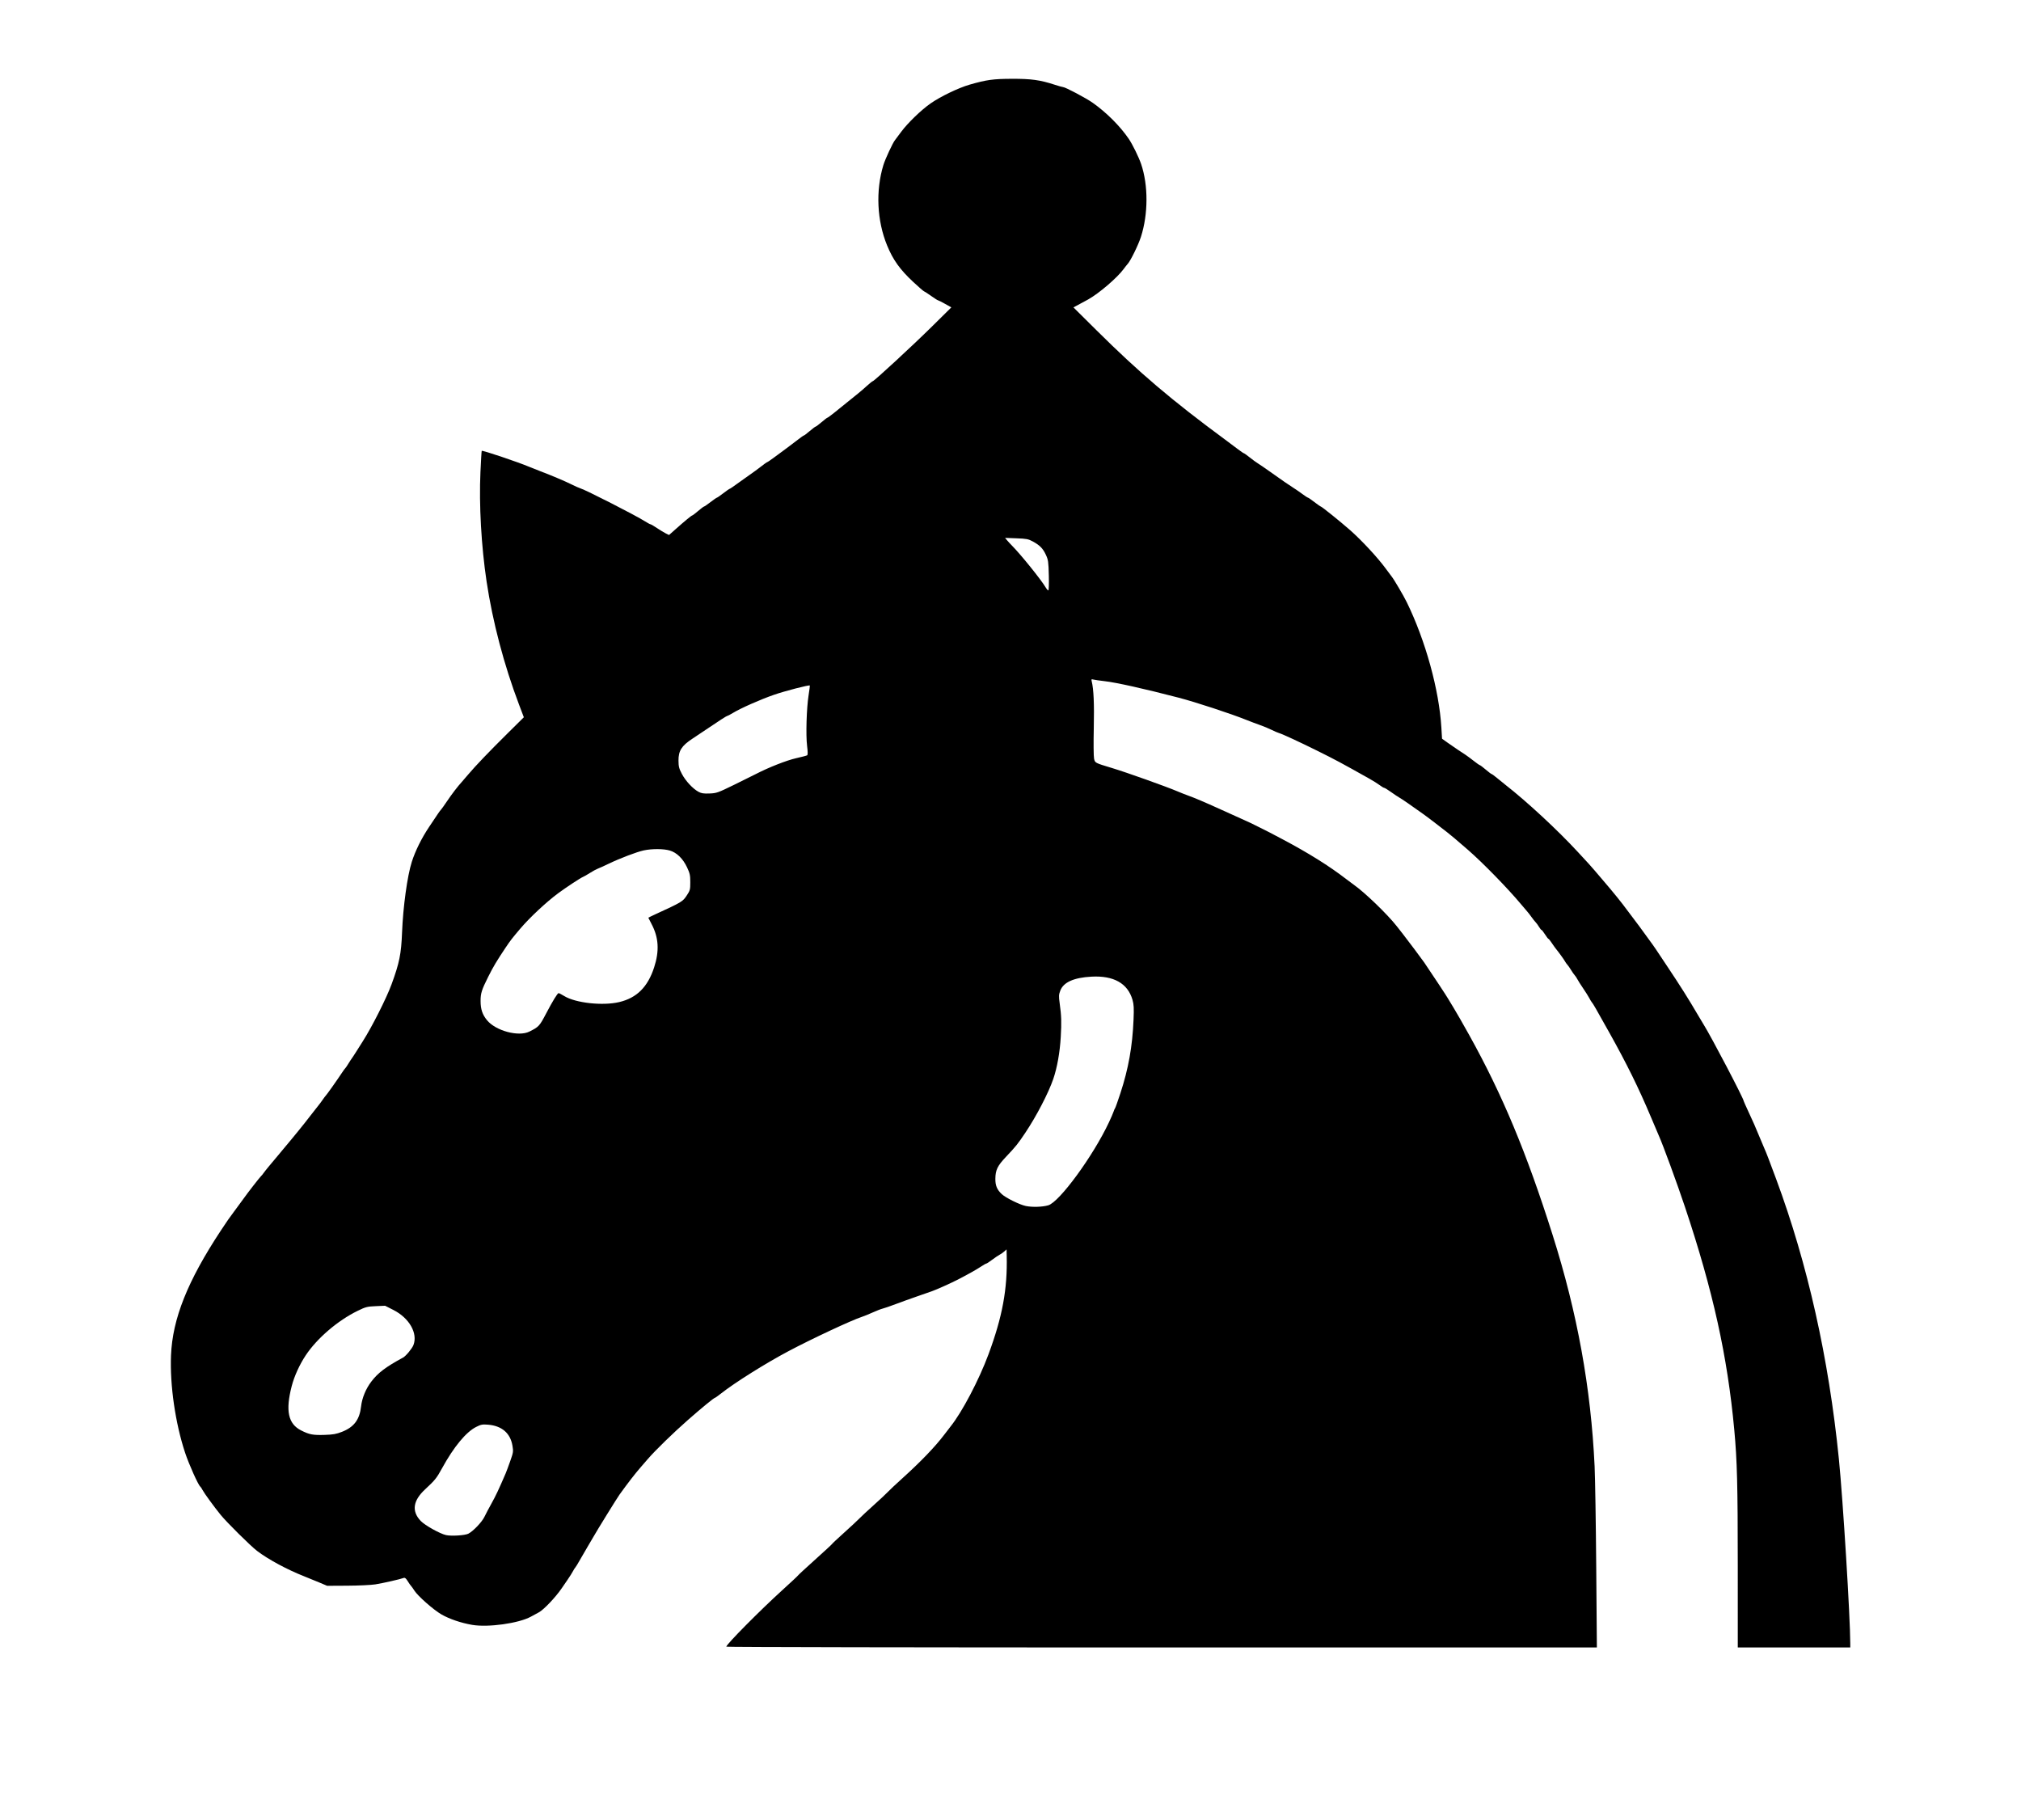
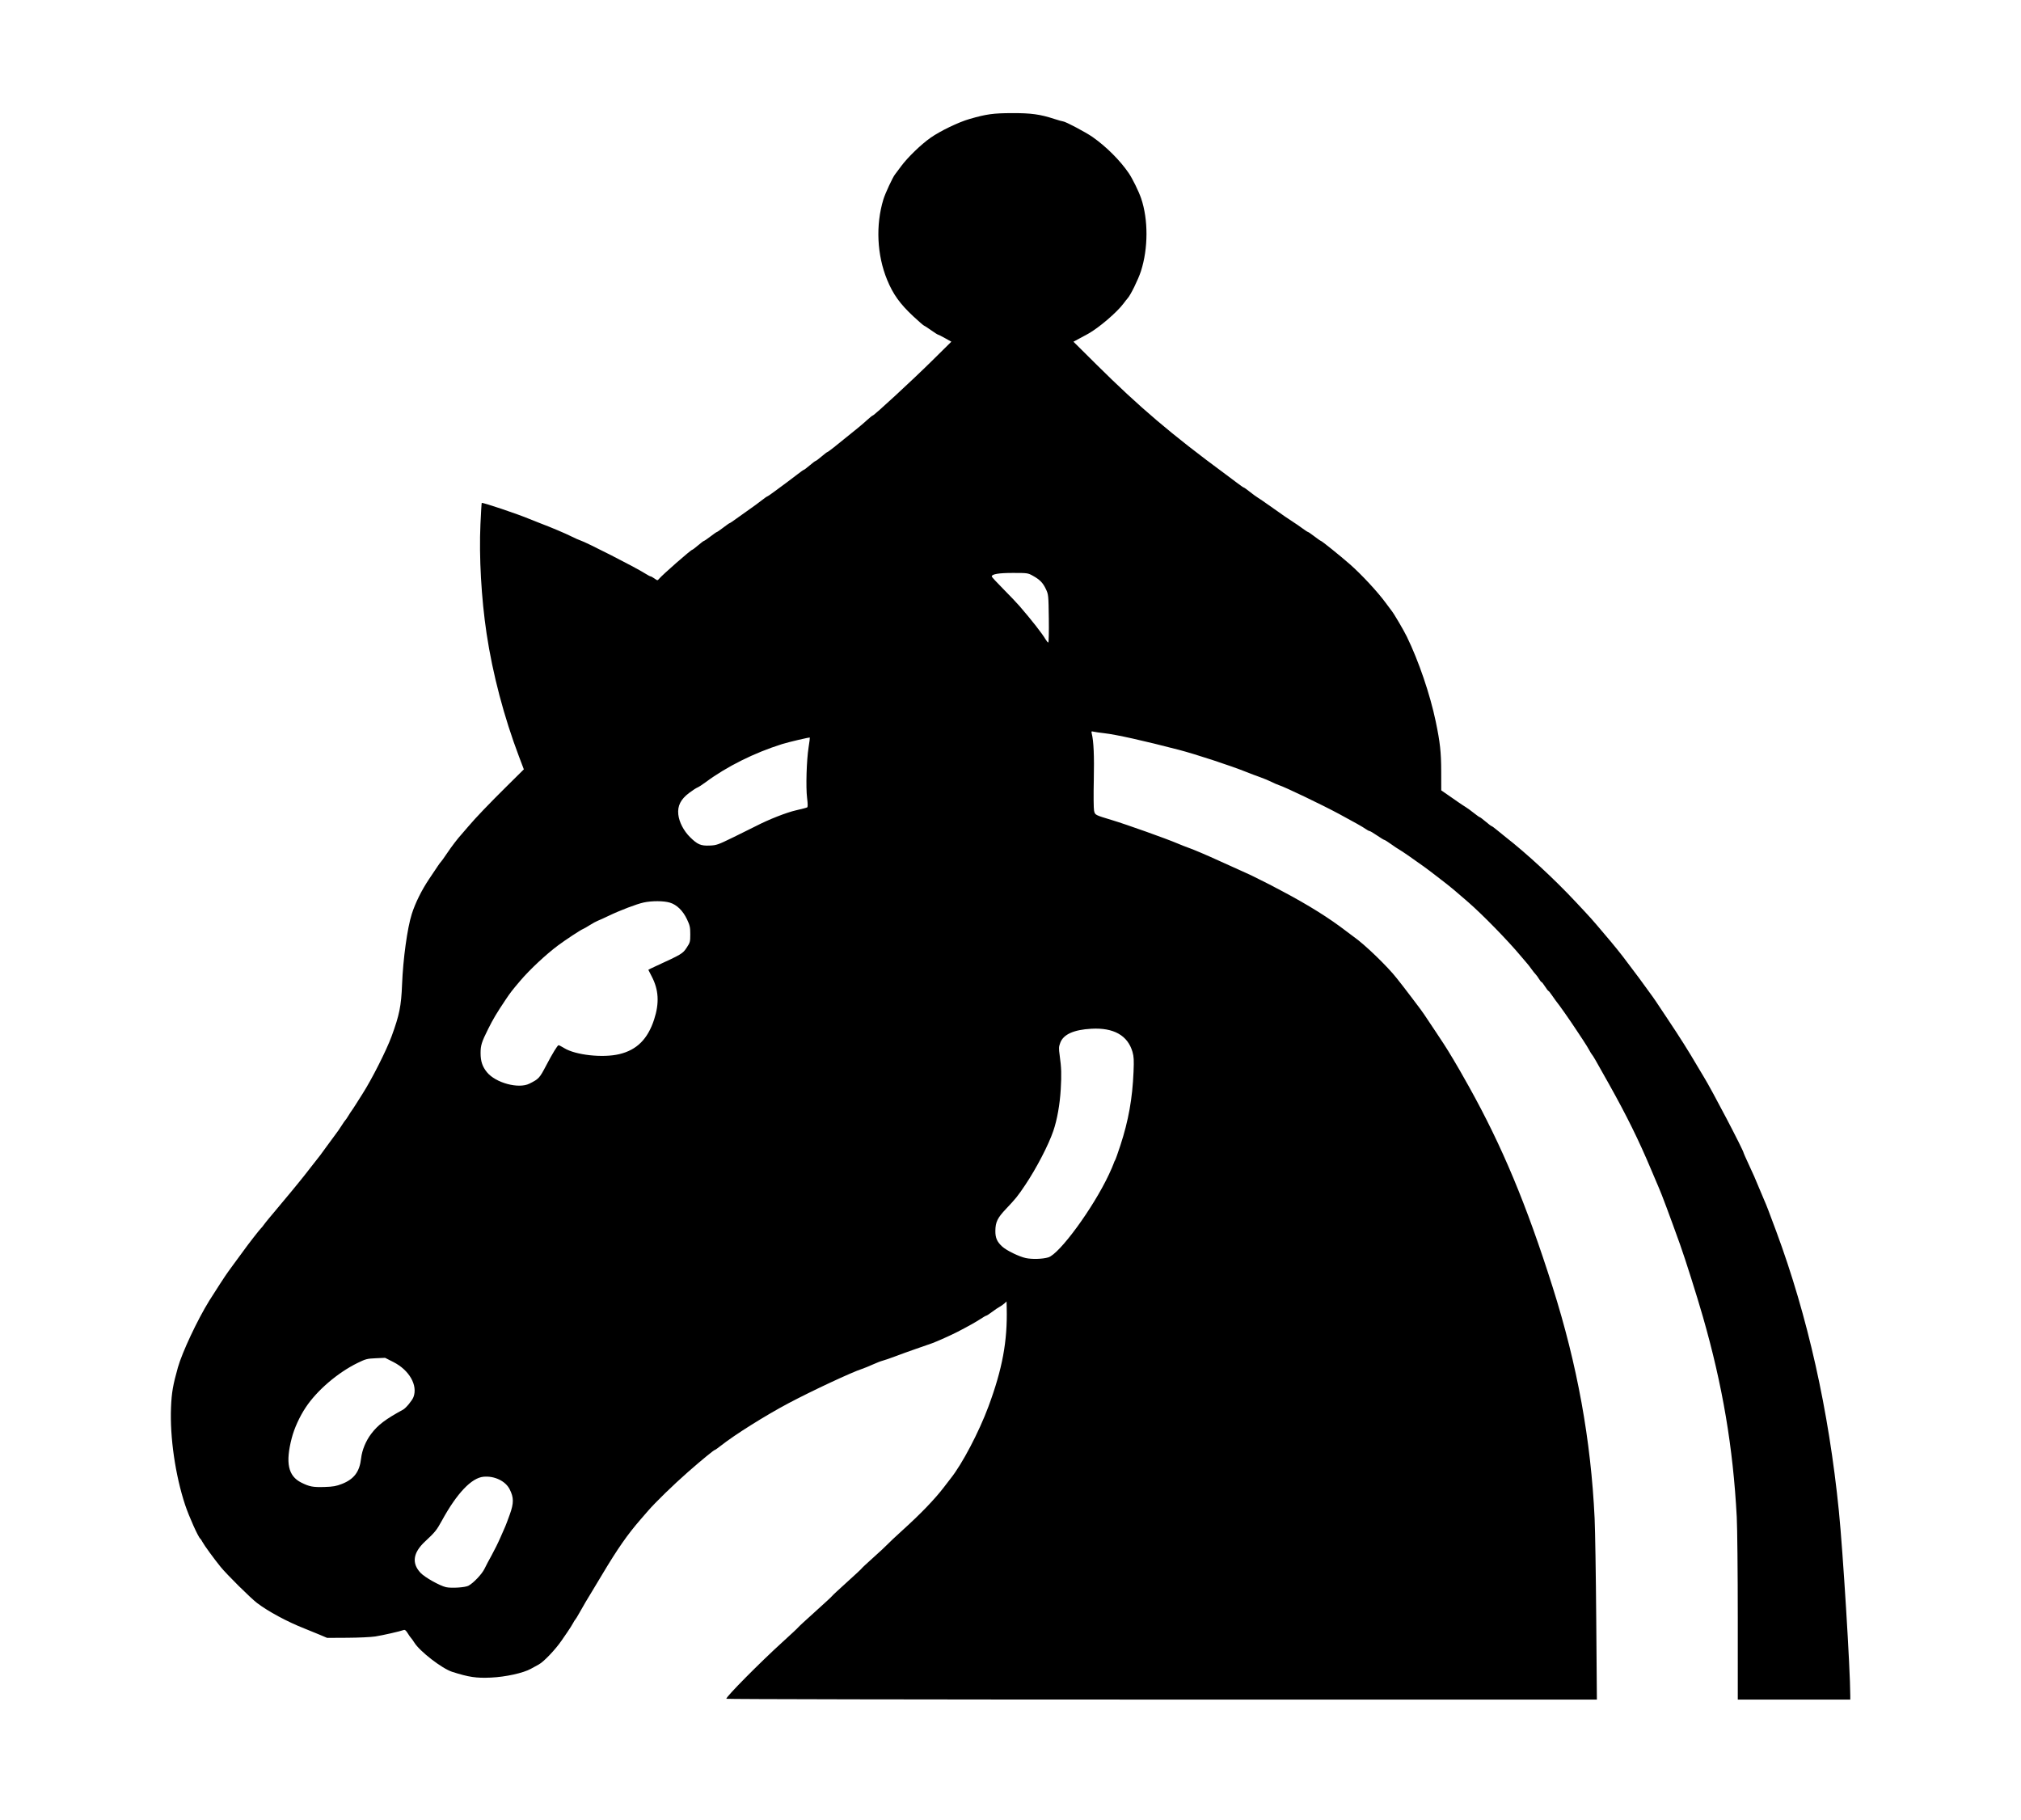
<svg xmlns="http://www.w3.org/2000/svg" version="1.1" id="svg1" width="2048" height="1844" viewBox="0 0 2048 1844">
  <defs id="defs1" />
  <g id="g1">
-     <path style="fill:#000000" d="m 736,1668.428 c 0,-2.309 34.429,-37.05 57,-57.516 8.525,-7.73 15.639,-14.388 15.809,-14.796 0.17,-0.408 7.906,-7.556 17.191,-15.885 9.285,-8.329 17.021,-15.481 17.191,-15.893 0.17,-0.412 5.709,-5.599 12.309,-11.527 6.6,-5.928 13.526,-12.371 15.39,-14.318 1.865,-1.946 8.39,-8.013 14.5,-13.481 6.11,-5.468 12.46,-11.402 14.11,-13.187 1.65,-1.785 8.175,-7.918 14.5,-13.629 19.054,-17.205 33.373,-32.083 42.796,-44.466 2.93,-3.85 5.87,-7.675 6.533,-8.5 11.568,-14.386 28.753,-47.096 38.355,-73 14.132,-38.126 19.301,-66.088 18.473,-99.924 l -0.157,-6.424 -2.25,2.049 c -1.238,1.127 -3.375,2.629 -4.75,3.338 -1.375,0.709 -4.791,3.015 -7.591,5.125 -2.8,2.11 -5.453,3.837 -5.896,3.837 -0.443,0 -3.102,1.52 -5.909,3.377 -4.44,2.938 -12.76,7.598 -23.104,12.939 -6.537,3.376 -21.271,9.99 -26,11.672 -2.75,0.978 -9.95,3.487 -16,5.575 -6.05,2.088 -15.5,5.498 -21,7.578 -5.5,2.08 -11.35,4.094 -13,4.476 -1.65,0.382 -6.189,2.14 -10.086,3.906 -3.897,1.767 -8.847,3.78 -11,4.474 -10.224,3.295 -50.875,22.294 -74.414,34.779 -23.331,12.374 -54.324,31.825 -68.472,42.973 -2.966,2.337 -5.654,4.25 -5.971,4.25 -1.005,0 -13.302,10.075 -27.422,22.466 -14.712,12.911 -32.993,30.698 -40.631,39.533 -2.615,3.025 -5.928,6.85 -7.363,8.5 -5.682,6.536 -12.819,15.758 -21.283,27.5 -2.508,3.479 -23.092,36.766 -26.281,42.5 -0.918,1.65 -3.435,5.925 -5.595,9.5 -2.159,3.575 -5.819,9.875 -8.133,14 -2.314,4.125 -4.514,7.725 -4.889,8 -0.375,0.275 -1.374,1.85 -2.22,3.5 -0.846,1.65 -3.4,5.7 -5.677,9 -2.277,3.3 -4.905,7.125 -5.841,8.5 -6.229,9.155 -18.201,21.745 -23.224,24.424 -1.375,0.733 -4.975,2.689 -8,4.347 -12.377,6.782 -43.332,11.1 -59.553,8.308 -11.229,-1.933 -22.87,-5.88 -30.992,-10.509 -8.035,-4.58 -24.231,-18.852 -27.626,-24.345 -1.114,-1.802 -2.56,-3.827 -3.215,-4.5 -0.654,-0.673 -2.239,-2.938 -3.521,-5.035 -1.665,-2.721 -2.798,-3.631 -3.963,-3.179 -3.361,1.302 -21.299,5.381 -28.823,6.553 -4.294,0.669 -17.033,1.267 -28.308,1.327 l -20.5,0.11 -8,-3.383 c -4.4,-1.861 -11.15,-4.617 -15,-6.126 -17.304,-6.782 -36.771,-17.262 -47.982,-25.832 -6.699,-5.12 -30.808,-28.999 -37.018,-36.663 -6.651,-8.209 -16.563,-21.807 -18.22,-24.996 -0.857,-1.65 -1.89,-3.225 -2.295,-3.5 -1.991,-1.353 -11.476,-22.458 -15.379,-34.219 -9.935,-29.939 -15.536,-68.619 -14.305,-98.781 1.516,-37.132 16.752,-75.28 50.524,-126.5 3.626,-5.5 6.955,-10.45 7.396,-11 0.442,-0.55 3.066,-4.15 5.831,-8 2.766,-3.85 5.579,-7.675 6.252,-8.5 0.673,-0.825 2.325,-3.075 3.671,-5 3.625,-5.184 16.187,-21.345 17.488,-22.5 0.62,-0.55 1.793,-1.968 2.606,-3.15 0.813,-1.183 3.267,-4.286 5.454,-6.897 2.187,-2.611 5.551,-6.625 7.476,-8.921 1.925,-2.296 5.3,-6.346 7.5,-9 2.2,-2.654 5.575,-6.699 7.5,-8.99 1.925,-2.29 5.075,-6.128 7,-8.529 1.925,-2.401 4.85,-6.033 6.5,-8.071 1.65,-2.038 4.8,-6.074 7,-8.968 2.2,-2.894 5.154,-6.66 6.564,-8.368 1.41,-1.708 3.638,-4.681 4.952,-6.606 1.313,-1.925 2.664,-3.725 3.002,-4 0.86,-0.7 11.716,-16.028 16.643,-23.5 1.451,-2.2 2.932,-4.225 3.291,-4.5 0.359,-0.275 1.74,-2.3 3.069,-4.5 1.329,-2.2 2.791,-4.45 3.25,-5 0.459,-0.55 2.674,-3.925 4.923,-7.5 2.249,-3.575 5.097,-8.075 6.328,-10 9.319,-14.566 24.135,-43.894 29.3,-58 7.943,-21.691 9.753,-30.648 10.61,-52.5 1.022,-26.052 5.338,-57.323 9.869,-71.5 3.575,-11.185 9.993,-24.137 17.504,-35.324 3.682,-5.484 7.775,-11.592 9.096,-13.574 1.321,-1.981 2.709,-3.827 3.085,-4.102 0.376,-0.275 3.102,-4.1 6.058,-8.5 4.822,-7.178 10.79,-14.964 14.956,-19.511 0.825,-0.9 3.75,-4.299 6.5,-7.553 7.42,-8.778 20.945,-22.906 39.67,-41.437 l 16.673,-16.5 -4.931,-13 c -15.143,-39.923 -26.702,-83.778 -32.814,-124.5 -5.367,-35.758 -7.736,-77.885 -6.234,-110.835 0.535,-11.734 1.122,-21.454 1.304,-21.599 0.877,-0.699 36.854,11.404 48.331,16.259 2.75,1.163 7.925,3.213 11.5,4.555 10.411,3.908 25.043,10.11 31.515,13.357 3.292,1.651 7.11,3.345 8.485,3.764 5.869,1.789 55.985,27.362 65.718,33.535 2.57,1.63 5.06,2.964 5.533,2.964 0.472,0 3.422,1.724 6.554,3.832 3.132,2.108 7.153,4.546 8.935,5.418 l 3.24,1.586 6.38,-5.668 c 9.581,-8.512 16.434,-14.168 17.167,-14.168 0.36,0 3.025,-2.025 5.922,-4.5 2.897,-2.475 5.59,-4.5 5.985,-4.5 0.395,0 3.35,-2.025 6.566,-4.5 3.216,-2.475 6.141,-4.5 6.5,-4.5 0.359,0 3.284,-2.025 6.5,-4.5 3.216,-2.475 6.127,-4.5 6.468,-4.5 0.341,0 3.52,-2.138 7.063,-4.75 3.544,-2.612 9.391,-6.775 12.995,-9.25 3.603,-2.475 8.979,-6.412 11.945,-8.75 2.967,-2.337 5.665,-4.25 5.997,-4.25 0.332,0 3.625,-2.245 7.317,-4.99 3.693,-2.744 9.33,-6.907 12.528,-9.25 3.198,-2.343 8.254,-6.173 11.236,-8.51 2.982,-2.337 5.717,-4.25 6.078,-4.25 0.361,0 3.027,-2.025 5.924,-4.5 2.897,-2.475 5.597,-4.5 6,-4.5 0.403,0 3.103,-2.025 6,-4.5 2.897,-2.475 5.553,-4.5 5.902,-4.5 0.349,0 3.427,-2.242 6.841,-4.982 25.663,-20.601 27.535,-22.14 33.175,-27.268 2.873,-2.612 5.546,-4.75 5.94,-4.75 1.374,0 40.249,-35.881 59.87,-55.26 l 19.779,-19.535 -6.442,-3.603 c -3.543,-1.981 -6.762,-3.603 -7.152,-3.603 -0.391,0 -3.468,-1.957 -6.838,-4.35 -3.37,-2.392 -6.655,-4.53 -7.301,-4.75 -0.646,-0.22 -5.518,-4.45 -10.827,-9.4 -13.513,-12.599 -20.512,-22.362 -26.524,-37 -10.31,-25.103 -11.72,-55.4 -3.792,-81.456 1.853,-6.091 9.485,-22.503 11.768,-25.306 0.554,-0.681 3.326,-4.388 6.158,-8.238 6.585,-8.95 20.273,-22.196 29.89,-28.925 9.938,-6.953 28.338,-15.812 39.5,-19.017 17.257,-4.956 23.951,-5.881 43,-5.944 19.404,-0.065 28.508,1.187 42.963,5.905 4.179,1.364 8.134,2.48 8.789,2.48 2.21,0 23.196,11.096 29.914,15.816 13.929,9.788 27.864,23.698 36.646,36.582 3.835,5.626 10.187,18.57 12.588,25.651 7.283,21.477 7.2,50.646 -0.21,73.687 -2.67,8.302 -10.557,24.389 -13.47,27.472 -0.671,0.711 -2.549,3.092 -4.173,5.292 -6.507,8.817 -24.927,24.583 -35.838,30.676 -0.665,0.372 -4.296,2.333 -8.067,4.359 l -6.857,3.683 23.551,23.362 c 43.197,42.85 75.773,70.536 130.163,110.624 3.85,2.838 9.55,7.103 12.665,9.478 3.116,2.375 5.959,4.318 6.317,4.318 0.358,0 3.042,1.913 5.964,4.25 2.922,2.337 6.604,5.026 8.182,5.973 1.579,0.948 6.696,4.447 11.371,7.776 12.359,8.801 21.665,15.218 25.376,17.5 1.789,1.1 5.534,3.688 8.322,5.75 2.788,2.062 5.381,3.75 5.761,3.75 0.381,0 3.324,2.025 6.54,4.5 3.216,2.475 6.127,4.5 6.468,4.5 0.878,0 19.49,14.975 29.343,23.609 11.892,10.421 28.385,28.192 36.557,39.391 2.609,3.575 5.301,7.185 5.983,8.023 2.323,2.853 12.061,19.434 15.249,25.965 18.982,38.887 32.736,88.7 35.031,126.88 l 0.683,11.368 5.791,4.132 c 3.185,2.273 7.727,5.402 10.092,6.954 2.366,1.552 5.787,3.802 7.602,5 1.816,1.198 5.723,4.09 8.683,6.428 2.96,2.337 5.701,4.25 6.091,4.25 0.39,0 3.08,2.025 5.977,4.5 2.897,2.475 5.574,4.5 5.948,4.5 0.375,0 3.003,1.93 5.84,4.289 2.838,2.359 6.581,5.396 8.318,6.75 21.535,16.782 52.801,45.769 73.179,67.847 4.765,5.162 9.788,10.603 11.163,12.09 2.454,2.655 7.583,8.603 15.973,18.524 2.325,2.75 5.184,6.125 6.351,7.5 3.01,3.545 9.856,12.027 12.196,15.11 2.671,3.52 14.162,18.777 16.487,21.89 1.604,2.148 7.784,10.634 13.761,18.895 0.953,1.317 2.408,3.417 3.233,4.666 0.825,1.249 5.955,8.947 11.401,17.105 13.517,20.251 21.431,32.796 31.124,49.334 2.095,3.575 4.789,8.075 5.986,10 8.053,12.951 40.489,74.913 40.489,77.344 0,0.236 2.058,4.867 4.573,10.292 5.838,12.593 6.391,13.85 11.377,25.863 2.283,5.5 4.558,10.9 5.056,12 1.932,4.268 4.43,10.755 11.936,31 31.87,85.952 53.233,181.308 63.514,283.5 4.099,40.749 11.498,160.493 11.538,186.75 l 0.01,4.25 h -57 -57 l -0.01,-82.75 c -0.01,-81.779 -0.642,-106.531 -3.536,-137.75 -6.938,-74.834 -21.554,-140.87 -50.021,-226 -8.004,-23.936 -22.412,-63.225 -26.403,-72 -0.5,-1.1 -4.036,-9.425 -7.857,-18.5 -12.501,-29.691 -24.626,-54.315 -42.347,-86 -14.239,-25.459 -16.366,-29.147 -17.648,-30.594 -0.533,-0.602 -1.73,-2.565 -2.66,-4.364 -0.93,-1.798 -3.691,-6.191 -6.135,-9.761 -2.444,-3.57 -5.096,-7.752 -5.892,-9.292 -0.796,-1.54 -2.038,-3.405 -2.759,-4.145 -0.721,-0.74 -2.402,-3.145 -3.736,-5.345 -1.334,-2.2 -3.007,-4.598 -3.719,-5.328 -0.712,-0.73 -1.787,-2.249 -2.39,-3.375 -1.018,-1.902 -6.179,-9.032 -9.427,-13.024 -0.773,-0.95 -2.603,-3.538 -4.068,-5.75 -1.464,-2.212 -2.94,-4.023 -3.279,-4.024 -0.339,-9.8e-4 -1.896,-2.026 -3.459,-4.5 -1.563,-2.474 -3.154,-4.498 -3.534,-4.498 -0.381,0 -1.527,-1.412 -2.546,-3.138 -1.02,-1.726 -2.585,-3.87 -3.479,-4.764 -0.894,-0.894 -2.724,-3.194 -4.066,-5.112 -1.342,-1.918 -3.438,-4.611 -4.657,-5.986 -1.219,-1.375 -4.095,-4.75 -6.391,-7.5 -13.018,-15.593 -38.583,-41.78 -53.096,-54.388 -12.34,-10.72 -17.943,-15.456 -21.429,-18.112 -1.805,-1.375 -6.751,-5.2 -10.991,-8.5 -4.24,-3.3 -9.907,-7.575 -12.594,-9.5 -12.681,-9.085 -22.175,-15.634 -24.654,-17.007 -1.497,-0.829 -5.383,-3.417 -8.634,-5.75 -3.252,-2.333 -6.36,-4.243 -6.906,-4.243 -0.546,0 -2.551,-1.189 -4.456,-2.641 -1.905,-1.453 -6.672,-4.443 -10.594,-6.645 -28.726,-16.128 -34.106,-19.012 -52.632,-28.216 -17.544,-8.716 -35.593,-17.066 -39,-18.041 -1.375,-0.394 -4.75,-1.847 -7.5,-3.23 -2.75,-1.383 -7.925,-3.532 -11.5,-4.776 -3.575,-1.244 -9.875,-3.621 -14,-5.281 -15.555,-6.262 -51.545,-18.074 -68.5,-22.481 -35.374,-9.194 -63.292,-15.413 -75.331,-16.781 -4.732,-0.538 -9.695,-1.252 -11.031,-1.587 -2.171,-0.545 -2.363,-0.353 -1.818,1.818 1.966,7.832 2.627,22.849 2.085,47.362 -0.328,14.85 -0.204,28.759 0.275,30.908 0.975,4.372 0.804,4.283 18.32,9.569 14.465,4.366 54.808,18.733 66,23.504 3.575,1.524 8.75,3.564 11.5,4.534 5.581,1.968 17.673,7.108 30.5,12.967 4.675,2.135 13.675,6.197 20,9.027 6.325,2.83 12.175,5.492 13,5.916 0.825,0.424 4.875,2.439 9,4.478 8.132,4.019 9.084,4.51 22.5,11.616 26.459,14.014 47.465,27.143 64.767,40.482 2.854,2.2 6.164,4.675 7.357,5.5 11.06,7.651 34.507,30.251 43.904,42.317 1.635,2.1 4.323,5.526 5.973,7.615 4.23,5.354 19.758,26.069 21.79,29.068 9.519,14.049 22.746,34.104 24.073,36.5 0.914,1.65 3.499,5.925 5.744,9.5 2.245,3.575 9.337,15.95 15.759,27.5 33.629,60.479 57.973,118.822 84.493,202.5 25.066,79.091 38.835,154.937 42.571,234.5 0.542,11.55 1.279,57.562 1.637,102.25 l 0.651,81.25 H 1177.11 C 934.499,1669.23 736,1668.869 736,1668.428 Z M 474.631,1553.921 c 4.978,-2.574 13.809,-11.866 16.338,-17.191 1.306,-2.75 4.56,-8.909 7.231,-13.686 4.161,-7.444 7.126,-13.745 14.261,-30.314 0.711,-1.65 2.779,-7.219 4.597,-12.375 3.136,-8.895 3.25,-9.699 2.222,-15.703 -2.164,-12.635 -10.83,-20.054 -24.726,-21.17 -5.728,-0.46 -7.151,-0.189 -12.073,2.302 -10.291,5.207 -22.631,20.167 -34.537,41.87 -5.533,10.086 -7.011,11.924 -17.251,21.444 -12.259,11.399 -13.718,22.161 -4.328,31.935 4.33,4.507 19.431,12.941 25.634,14.317 5.422,1.202 19.228,0.33 22.631,-1.429 z M 346.5,1450.741 c 12.279,-4.829 17.902,-12.316 19.421,-25.856 0.946,-8.434 4.818,-17.813 10.339,-25.043 6.846,-8.966 14.46,-14.726 32.198,-24.356 2.873,-1.56 9.186,-9.188 10.53,-12.724 4.549,-11.966 -4.264,-27.363 -20.324,-35.506 l -8.429,-4.274 -9.483,0.415 c -8.742,0.382 -10.178,0.754 -18.367,4.753 -20.185,9.857 -41.153,27.83 -52.604,45.09 -6.217,9.372 -11.55,21.081 -14.139,31.047 -6.506,25.039 -3.681,38.361 9.549,45.039 8.293,4.186 11.956,4.879 23.811,4.502 8.577,-0.273 11.782,-0.838 17.5,-3.087 z m 715.72,-229.514 c 11.332,-3.272 45.494,-49.934 61.495,-83.997 2.196,-4.675 4.339,-9.625 4.761,-11 0.423,-1.375 1.111,-2.95 1.531,-3.5 0.419,-0.55 2.824,-7.3 5.344,-15 8.19,-25.024 12.2,-47.432 13.332,-74.5 0.498,-11.919 0.308,-15.527 -1.071,-20.268 -4.841,-16.644 -19.073,-24.652 -41.611,-23.415 -17.862,0.981 -28.297,5.657 -31.534,14.131 -1.562,4.091 -1.638,5.624 -0.632,12.848 1.765,12.685 1.966,19.053 1.08,34.313 -0.901,15.526 -3.643,30.892 -7.553,42.32 -4.878,14.258 -17.02,37.629 -28.352,54.57 -7.583,11.337 -9.646,13.904 -19.659,24.461 -8.536,9.001 -10.597,13.258 -10.691,22.088 -0.074,6.943 1.665,11.11 6.529,15.638 4.059,3.779 18.074,10.696 24.296,11.99 6.494,1.351 16.764,1.044 22.737,-0.681 z M 536.5,1045.182 c 9.542,-4.781 10.218,-5.516 17.03,-18.509 6.449,-12.3 11.438,-20.443 12.527,-20.443 0.502,0 3.079,1.333 5.727,2.962 11.458,7.05 39.007,10.074 55.716,6.115 17.766,-4.209 28.87,-15.23 35.345,-35.077 5.455,-16.723 4.685,-30.217 -2.502,-43.833 C 658.504,932.914 657,929.963 657,929.84 c 0,-0.123 3.263,-1.722 7.25,-3.553 26.584,-12.208 27.546,-12.781 31.511,-18.752 3.546,-5.341 3.739,-6.048 3.739,-13.718 0,-7.066 -0.416,-8.97 -3.299,-15.087 -4.151,-8.808 -10.395,-14.886 -17.445,-16.98 -6.245,-1.854 -18.111,-1.91 -26.432,-0.124 -7.081,1.52 -24.119,8.008 -35.824,13.642 -4.4,2.118 -9.248,4.319 -10.773,4.89 -1.525,0.572 -5.125,2.536 -8,4.366 -2.875,1.83 -6.02,3.625 -6.988,3.989 -2.329,0.876 -17.683,10.984 -25.238,16.617 -12.179,9.079 -28.698,24.514 -38.183,35.676 -8.488,9.989 -10.104,12.079 -15.021,19.423 -8.967,13.395 -12.508,19.329 -17.54,29.393 C 488.05,1003.036 487,1006.368 487,1014.23 c 0,8.247 1.834,13.741 6.48,19.41 8.869,10.824 32.044,17.041 43.02,11.542 z m 207,-249.808 c 9.35,-4.562 19.475,-9.578 22.5,-11.147 12.854,-6.666 31.1,-13.84 40.666,-15.991 5.591,-1.257 10.649,-2.583 11.238,-2.948 0.761,-0.471 0.75,-3.254 -0.039,-9.611 -1.359,-10.951 -0.536,-38.251 1.55,-51.407 0.825,-5.202 1.385,-9.574 1.245,-9.714 -0.773,-0.773 -25.006,5.487 -36.16,9.34 -13.727,4.742 -33.78,13.597 -41.765,18.442 -2.621,1.59 -5.101,2.891 -5.513,2.891 -0.715,0 -8.832,5.219 -21.722,13.966 -3.3,2.239 -9.591,6.441 -13.979,9.338 -10.851,7.162 -14.044,12.221 -13.964,22.127 0.049,6.062 0.546,7.995 3.491,13.569 3.742,7.083 11.021,14.899 16.791,18.03 2.915,1.582 5.19,1.928 11.161,1.698 7.113,-0.274 8.377,-0.717 24.5,-8.584 z m 319.332,-212.394 c -0.347,-13.869 -0.617,-15.756 -2.978,-20.841 -2.996,-6.45 -6.14,-9.659 -13.262,-13.536 -4.51,-2.454 -6.366,-2.812 -16.584,-3.195 l -11.506,-0.431 1.962,2.376 c 1.079,1.307 3.329,3.752 5,5.435 8.918,8.979 29.519,34.504 34.053,42.191 1.054,1.788 2.318,3.25 2.808,3.25 0.499,0 0.723,-6.705 0.509,-15.25 z" id="path1" />
+     <path style="fill:#000000" d="m 736,1721.198 c 0,-2.309 34.429,-37.05 57,-57.516 8.525,-7.73 15.639,-14.388 15.809,-14.796 0.17,-0.408 7.906,-7.556 17.191,-15.885 9.285,-8.329 17.021,-15.486 17.191,-15.905 0.17,-0.418 6.916,-6.707 14.992,-13.975 8.075,-7.268 14.825,-13.562 15,-13.985 0.175,-0.424 5.493,-5.389 11.818,-11.033 6.325,-5.644 12.85,-11.723 14.5,-13.508 1.65,-1.785 8.175,-7.918 14.5,-13.629 19.054,-17.205 33.373,-32.083 42.796,-44.466 2.93,-3.85 5.87,-7.675 6.533,-8.5 11.568,-14.386 28.753,-47.096 38.355,-73 14.132,-38.126 19.301,-66.088 18.473,-99.924 l -0.157,-6.424 -2.25,2.049 c -1.238,1.127 -3.375,2.629 -4.75,3.338 -1.375,0.709 -4.791,3.015 -7.591,5.125 -2.8,2.11 -5.453,3.837 -5.896,3.837 -0.443,0 -3.102,1.52 -5.909,3.377 -4.44,2.938 -12.76,7.598 -23.104,12.939 -6.537,3.376 -21.271,9.99 -26,11.672 -2.75,0.978 -9.95,3.487 -16,5.575 -6.05,2.088 -15.5,5.498 -21,7.578 -5.5,2.08 -11.35,4.094 -13,4.476 -1.65,0.382 -6.189,2.14 -10.086,3.906 -3.897,1.767 -8.847,3.78 -11,4.474 -10.224,3.295 -50.875,22.294 -74.414,34.779 -23.331,12.374 -54.324,31.825 -68.472,42.973 -2.966,2.337 -5.654,4.25 -5.971,4.25 -1.005,0 -13.302,10.075 -27.422,22.466 -14.712,12.911 -32.993,30.698 -40.631,39.533 -2.615,3.025 -5.928,6.85 -7.363,8.5 -13.348,15.355 -23.217,29.512 -39.037,56 -5.584,9.35 -10.593,17.675 -11.13,18.5 -2.077,3.191 -8.308,13.795 -11.751,20 -1.984,3.575 -3.908,6.725 -4.276,7 -0.368,0.275 -1.361,1.85 -2.207,3.5 -0.846,1.65 -3.4,5.7 -5.677,9 -2.277,3.3 -4.905,7.125 -5.841,8.5 -6.229,9.155 -18.201,21.745 -23.224,24.424 -1.375,0.733 -4.975,2.707 -8,4.387 -7.798,4.33 -25.628,8.252 -40.553,8.922 -14.834,0.666 -22.353,-0.451 -39.193,-5.824 -10.3,-3.286 -32.898,-20.744 -38.425,-29.686 -1.114,-1.802 -2.56,-3.827 -3.215,-4.5 -0.654,-0.673 -2.239,-2.938 -3.521,-5.035 -1.665,-2.721 -2.798,-3.631 -3.963,-3.179 -3.361,1.302 -21.299,5.381 -28.823,6.553 -4.294,0.669 -17.033,1.267 -28.308,1.327 l -20.5,0.11 -8,-3.383 c -4.4,-1.861 -11.15,-4.617 -15,-6.126 -17.25,-6.761 -36.697,-17.222 -47.982,-25.812 -6.633,-5.049 -30.714,-28.915 -37.018,-36.688 -6.623,-8.166 -16.559,-21.795 -18.22,-24.991 -0.857,-1.65 -1.89,-3.225 -2.295,-3.5 -1.991,-1.353 -11.476,-22.458 -15.379,-34.219 -9.935,-29.939 -15.536,-68.619 -14.305,-98.781 0.609,-14.919 1.957,-22.745 6.982,-40.534 4.33,-15.331 19.697,-48.038 31.698,-67.466 5.201,-8.42 17.693,-27.574 19.24,-29.5 0.442,-0.55 3.066,-4.15 5.831,-8 2.766,-3.85 5.579,-7.675 6.252,-8.5 0.673,-0.825 2.325,-3.075 3.671,-5 3.625,-5.184 16.187,-21.345 17.488,-22.5 0.62,-0.55 1.793,-1.968 2.606,-3.15 0.813,-1.183 3.267,-4.286 5.454,-6.897 2.187,-2.611 5.551,-6.625 7.476,-8.921 1.925,-2.296 5.3,-6.346 7.5,-9 2.2,-2.654 5.575,-6.699 7.5,-8.99 1.925,-2.29 5.075,-6.128 7,-8.529 1.925,-2.401 4.85,-6.033 6.5,-8.071 1.65,-2.038 4.8,-6.074 7,-8.968 2.2,-2.894 5.154,-6.66 6.564,-8.368 1.41,-1.708 3.654,-4.681 4.986,-6.606 1.332,-1.925 2.973,-4.175 3.646,-5 0.673,-0.825 3.487,-4.65 6.252,-8.5 2.766,-3.85 5.429,-7.485 5.92,-8.078 0.49,-0.593 2.138,-3.068 3.662,-5.5 1.524,-2.432 3.064,-4.647 3.424,-4.922 0.359,-0.275 1.74,-2.3 3.069,-4.5 1.329,-2.2 2.791,-4.45 3.25,-5 0.459,-0.55 2.674,-3.925 4.923,-7.5 2.249,-3.575 5.097,-8.075 6.328,-10 9.319,-14.566 24.135,-43.894 29.3,-58 7.943,-21.691 9.753,-30.648 10.61,-52.5 1.022,-26.052 5.338,-57.323 9.869,-71.5 3.575,-11.185 9.993,-24.137 17.504,-35.324 3.682,-5.484 7.775,-11.592 9.096,-13.574 1.321,-1.981 2.709,-3.827 3.085,-4.102 0.376,-0.275 3.102,-4.1 6.058,-8.5 4.822,-7.178 10.79,-14.964 14.956,-19.511 0.825,-0.9 3.75,-4.299 6.5,-7.553 7.42,-8.778 20.945,-22.906 39.67,-41.437 l 16.673,-16.5 -4.931,-13 C 510.769,726.577 499.211,682.722 493.099,642 c -5.367,-35.758 -7.736,-77.885 -6.234,-110.835 0.535,-11.734 1.122,-21.454 1.304,-21.599 0.877,-0.699 36.854,11.404 48.331,16.259 2.75,1.163 7.925,3.213 11.5,4.555 10.411,3.908 25.043,10.11 31.515,13.357 3.292,1.651 7.11,3.345 8.485,3.764 5.869,1.789 55.985,27.362 65.718,33.535 2.57,1.63 5.079,2.964 5.573,2.964 0.495,0 2.274,0.979 3.954,2.175 3.005,2.14 3.08,2.144 4.659,0.25 C 671.368,582.271 700.244,557 701.526,557 c 0.36,0 3.025,-2.025 5.922,-4.5 2.897,-2.475 5.59,-4.5 5.985,-4.5 0.395,0 3.35,-2.025 6.566,-4.5 3.216,-2.475 6.141,-4.5 6.5,-4.5 0.359,0 3.284,-2.025 6.5,-4.5 3.216,-2.475 6.127,-4.5 6.468,-4.5 0.341,0 3.52,-2.138 7.063,-4.75 3.544,-2.612 9.391,-6.775 12.995,-9.25 3.603,-2.475 8.979,-6.412 11.945,-8.75 2.967,-2.337 5.665,-4.25 5.997,-4.25 0.332,0 3.625,-2.245 7.317,-4.99 3.693,-2.744 9.33,-6.907 12.528,-9.25 3.198,-2.343 8.254,-6.173 11.236,-8.51 2.982,-2.337 5.717,-4.25 6.078,-4.25 0.361,0 3.027,-2.025 5.924,-4.5 2.897,-2.475 5.597,-4.5 6,-4.5 0.403,0 3.103,-2.025 6,-4.5 2.897,-2.475 5.553,-4.5 5.902,-4.5 0.349,0 3.427,-2.242 6.841,-4.982 25.663,-20.601 27.535,-22.14 33.175,-27.268 2.873,-2.612 5.546,-4.75 5.94,-4.75 1.374,0 40.249,-35.881 59.87,-55.26 l 19.779,-19.535 -6.442,-3.603 c -3.543,-1.981 -6.762,-3.603 -7.152,-3.603 -0.391,0 -3.468,-1.957 -6.838,-4.35 -3.37,-2.392 -6.655,-4.53 -7.301,-4.75 -0.646,-0.22 -5.518,-4.45 -10.827,-9.4 -13.513,-12.599 -20.512,-22.362 -26.524,-37 -10.31,-25.103 -11.72,-55.4 -3.792,-81.456 1.853,-6.091 9.485,-22.503 11.768,-25.306 0.554,-0.681 3.326,-4.388 6.159,-8.238 6.585,-8.95 20.273,-22.196 29.89,-28.925 9.938,-6.953 28.337,-15.812 39.5,-19.017 17.257,-4.956 23.951,-5.881 43,-5.944 19.404,-0.065 28.508,1.187 42.963,5.905 4.179,1.364 8.134,2.48 8.789,2.48 2.21,0 23.196,11.096 29.914,15.816 13.929,9.788 27.864,23.698 36.646,36.582 3.835,5.626 10.187,18.57 12.588,25.651 7.283,21.477 7.2,50.646 -0.21,73.687 -2.67,8.302 -10.557,24.389 -13.47,27.472 -0.671,0.711 -2.549,3.092 -4.173,5.292 -6.507,8.817 -24.927,24.583 -35.838,30.676 -0.665,0.372 -4.296,2.333 -8.067,4.359 l -6.857,3.683 23.551,23.362 c 43.197,42.85 75.773,70.536 130.163,110.624 3.85,2.838 9.55,7.103 12.665,9.478 3.116,2.375 5.959,4.318 6.317,4.318 0.358,0 3.042,1.913 5.964,4.25 2.922,2.337 6.604,5.026 8.182,5.973 1.579,0.948 6.696,4.447 11.371,7.776 12.359,8.801 21.665,15.218 25.376,17.5 1.789,1.1 5.534,3.688 8.322,5.75 2.788,2.062 5.381,3.75 5.761,3.75 0.381,0 3.324,2.025 6.54,4.5 3.216,2.475 6.127,4.5 6.468,4.5 0.878,0 19.49,14.975 29.343,23.609 11.892,10.421 28.385,28.192 36.557,39.391 2.609,3.575 5.301,7.185 5.983,8.023 2.323,2.853 12.061,19.434 15.249,25.965 12.03,24.645 23.567,58.496 29.314,86.012 4.413,21.128 5.511,31.152 5.549,50.637 l 0.037,19.137 6,4.158 c 3.3,2.287 8.25,5.726 11,7.642 2.75,1.916 6.292,4.258 7.871,5.205 1.579,0.947 5.261,3.634 8.182,5.972 2.922,2.337 5.631,4.25 6.022,4.25 0.39,0 3.08,2.025 5.977,4.5 2.897,2.475 5.574,4.5 5.948,4.5 0.375,0 3.003,1.93 5.84,4.289 2.838,2.359 6.581,5.396 8.318,6.75 21.478,16.737 49.24,42.408 71.005,65.656 16.595,17.725 15.884,16.93 29.309,32.805 2.325,2.75 5.184,6.125 6.351,7.5 3.01,3.545 9.856,12.027 12.196,15.11 2.671,3.52 14.162,18.777 16.487,21.89 1.604,2.148 7.784,10.634 13.761,18.895 0.953,1.317 2.408,3.417 3.233,4.666 0.825,1.249 5.955,8.947 11.401,17.105 13.517,20.251 21.431,32.796 31.124,49.334 2.095,3.575 4.789,8.075 5.986,10 7.951,12.788 40.489,74.947 40.489,77.348 0,0.234 2.058,4.863 4.573,10.288 5.838,12.593 6.391,13.85 11.377,25.863 2.283,5.5 4.558,10.9 5.056,12 1.932,4.268 4.43,10.755 11.936,31 31.87,85.952 53.233,181.308 63.514,283.5 4.099,40.749 11.498,160.493 11.538,186.75 l 0.01,4.25 h -57 -57 l -0.01,-82.75 c 0,-45.513 -0.467,-91.525 -1.03,-102.25 -3.69,-70.324 -14.376,-133.478 -34.349,-203 -6.093,-21.21 -17.918,-58.606 -23.081,-73 -10.602,-29.553 -18.983,-51.967 -21.5,-57.5 -0.5,-1.1 -4.036,-9.425 -7.857,-18.5 -12.501,-29.691 -24.626,-54.315 -42.347,-86 -14.239,-25.459 -16.366,-29.147 -17.648,-30.594 -0.533,-0.602 -1.711,-2.529 -2.619,-4.284 -0.907,-1.754 -3.801,-6.437 -6.431,-10.406 -2.63,-3.969 -5.423,-8.19 -6.207,-9.381 -7.615,-11.568 -17.752,-26.004 -21.461,-30.562 -0.773,-0.95 -2.603,-3.538 -4.068,-5.75 -1.464,-2.212 -2.94,-4.023 -3.279,-4.024 -0.339,-10e-4 -1.896,-2.026 -3.459,-4.5 -1.563,-2.474 -3.154,-4.498 -3.534,-4.498 -0.381,0 -1.527,-1.412 -2.546,-3.138 -1.02,-1.726 -2.585,-3.87 -3.479,-4.764 -0.894,-0.894 -2.724,-3.194 -4.066,-5.112 -1.342,-1.918 -3.438,-4.611 -4.657,-5.986 -1.219,-1.375 -4.095,-4.75 -6.391,-7.5 -13.018,-15.593 -38.583,-41.78 -53.096,-54.388 C 1475.55,903.391 1469.947,898.656 1466.46,896 c -1.805,-1.375 -6.751,-5.2 -10.991,-8.5 -4.24,-3.3 -9.907,-7.575 -12.594,-9.5 -12.681,-9.085 -22.175,-15.634 -24.654,-17.007 -1.497,-0.829 -5.383,-3.417 -8.634,-5.75 -3.252,-2.333 -6.285,-4.243 -6.74,-4.243 -0.455,0 -3.785,-2.025 -7.4,-4.5 -3.615,-2.475 -7.037,-4.5 -7.605,-4.5 -0.568,0 -2.405,-0.978 -4.084,-2.173 -2.907,-2.07 -10.174,-6.174 -26.758,-15.11 -17.043,-9.184 -55.331,-27.529 -61,-29.227 -1.375,-0.412 -4.75,-1.88 -7.5,-3.263 -2.75,-1.383 -7.925,-3.532 -11.5,-4.776 -3.575,-1.244 -9.875,-3.621 -14,-5.281 -15.555,-6.262 -51.545,-18.074 -68.5,-22.481 -35.374,-9.194 -63.292,-15.413 -75.331,-16.781 -4.732,-0.538 -9.695,-1.252 -11.031,-1.587 -2.171,-0.545 -2.363,-0.353 -1.818,1.818 1.966,7.832 2.627,22.849 2.085,47.362 -0.328,14.85 -0.204,28.759 0.275,30.908 0.975,4.372 0.804,4.283 18.32,9.569 14.465,4.366 54.808,18.733 66,23.504 3.575,1.524 8.75,3.564 11.5,4.534 5.581,1.968 17.673,7.108 30.5,12.967 4.675,2.135 13.675,6.197 20,9.027 6.325,2.83 12.175,5.492 13,5.916 0.825,0.424 4.875,2.439 9,4.478 8.132,4.019 9.084,4.51 22.5,11.616 26.459,14.014 47.465,27.143 64.767,40.482 2.854,2.2 6.164,4.675 7.357,5.5 11.06,7.651 34.507,30.251 43.904,42.317 1.635,2.1 4.323,5.518 5.973,7.596 1.65,2.078 5.844,7.561 9.32,12.183 3.476,4.622 7.286,9.681 8.466,11.241 1.181,1.561 2.837,3.878 3.68,5.149 0.843,1.272 6.304,9.445 12.134,18.163 5.83,8.718 11.349,17.201 12.263,18.851 0.914,1.65 3.499,5.925 5.744,9.5 2.245,3.575 9.337,15.95 15.759,27.5 33.556,60.348 58.03,119.003 84.493,202.5 25.041,79.011 38.839,155.017 42.571,234.5 0.542,11.55 1.279,57.562 1.637,102.25 l 0.651,81.25 H 1177.11 C 934.499,1722 736,1721.639 736,1721.198 Z M 474.631,1606.691 c 4.978,-2.574 13.809,-11.866 16.338,-17.191 1.306,-2.75 4.56,-8.909 7.231,-13.686 2.671,-4.777 6.673,-12.877 8.895,-18 2.222,-5.123 4.455,-10.214 4.964,-11.314 0.508,-1.1 2.544,-6.5 4.525,-12 4.184,-11.622 4.154,-17.14 -0.14,-25.614 -4.237,-8.361 -15.457,-13.716 -26.515,-12.653 -12.132,1.166 -26.919,16.73 -41.983,44.191 -5.533,10.086 -7.011,11.924 -17.251,21.444 -12.259,11.399 -13.718,22.161 -4.328,31.935 4.33,4.507 19.431,12.941 25.634,14.317 5.422,1.202 19.228,0.33 22.631,-1.429 z M 346.5,1503.511 c 12.279,-4.829 17.902,-12.316 19.421,-25.856 0.946,-8.434 4.818,-17.813 10.339,-25.043 6.846,-8.966 14.46,-14.726 32.198,-24.356 2.873,-1.56 9.186,-9.188 10.53,-12.724 4.549,-11.966 -4.264,-27.363 -20.324,-35.506 l -8.429,-4.274 -9.483,0.415 c -8.742,0.382 -10.178,0.754 -18.367,4.753 -20.185,9.857 -41.153,27.83 -52.604,45.09 -6.217,9.372 -11.55,21.081 -14.139,31.047 -6.506,25.039 -3.681,38.361 9.549,45.039 8.293,4.186 11.956,4.879 23.811,4.502 8.577,-0.273 11.782,-0.838 17.5,-3.087 z m 715.72,-229.514 c 11.332,-3.272 45.494,-49.934 61.495,-83.997 2.196,-4.675 4.339,-9.625 4.761,-11 0.423,-1.375 1.111,-2.95 1.531,-3.5 0.419,-0.55 2.824,-7.3 5.344,-15 8.19,-25.024 12.2,-47.432 13.332,-74.5 0.498,-11.919 0.308,-15.527 -1.071,-20.268 -4.841,-16.644 -19.073,-24.652 -41.611,-23.415 -17.862,0.981 -28.297,5.657 -31.534,14.131 -1.562,4.091 -1.638,5.624 -0.632,12.848 1.765,12.685 1.966,19.053 1.08,34.313 -0.901,15.526 -3.643,30.892 -7.553,42.32 -4.878,14.258 -17.02,37.629 -28.352,54.57 -7.583,11.337 -9.646,13.904 -19.659,24.461 -8.536,9.001 -10.597,13.258 -10.691,22.088 -0.077,7.147 1.674,11.143 7.022,16.027 4.329,3.954 17.133,10.184 23.82,11.591 6.468,1.361 16.735,1.058 22.72,-0.67 z M 536.5,1097.952 c 9.542,-4.781 10.218,-5.516 17.03,-18.509 6.449,-12.3 11.438,-20.443 12.527,-20.443 0.502,0 3.079,1.333 5.727,2.962 11.458,7.05 39.007,10.074 55.716,6.115 17.766,-4.209 28.87,-15.23 35.345,-35.077 5.455,-16.723 4.685,-30.217 -2.502,-43.833 C 658.504,985.684 657,982.733 657,982.61 c 0,-0.123 3.263,-1.722 7.25,-3.553 26.584,-12.208 27.546,-12.781 31.511,-18.752 3.546,-5.341 3.739,-6.048 3.739,-13.718 0,-7.066 -0.416,-8.97 -3.299,-15.087 -4.151,-8.808 -10.395,-14.886 -17.445,-16.98 -6.245,-1.854 -18.111,-1.91 -26.432,-0.124 -7.081,1.52 -24.119,8.008 -35.824,13.642 -4.4,2.118 -9.248,4.319 -10.773,4.89 -1.525,0.572 -5.125,2.536 -8,4.366 -2.875,1.83 -6.02,3.625 -6.988,3.989 -2.329,0.876 -17.683,10.984 -25.238,16.617 -12.179,9.079 -28.698,24.514 -38.183,35.676 -8.488,9.989 -10.104,12.079 -15.021,19.423 -8.967,13.395 -12.508,19.329 -17.54,29.393 C 488.05,1055.806 487,1059.138 487,1067 c 0,8.247 1.834,13.741 6.48,19.41 8.869,10.824 32.044,17.041 43.02,11.542 z m 207,-249.808 c 9.35,-4.562 19.475,-9.578 22.5,-11.147 12.854,-6.666 31.1,-13.84 40.666,-15.991 5.591,-1.257 10.649,-2.583 11.238,-2.948 0.761,-0.471 0.75,-3.254 -0.039,-9.611 -1.359,-10.951 -0.536,-38.251 1.55,-51.407 0.825,-5.202 1.38,-9.579 1.233,-9.726 -0.424,-0.424 -21.548,4.53 -28.149,6.602 -27.993,8.787 -55.987,22.721 -77.054,38.354 -3.537,2.624 -7.446,5.159 -8.688,5.633 -1.242,0.474 -5.048,2.96 -8.457,5.525 -8.501,6.395 -11.85,13.041 -10.944,21.714 0.806,7.712 5.477,16.735 11.973,23.128 7.493,7.375 10.803,8.798 19.67,8.456 7.113,-0.274 8.377,-0.717 24.5,-8.584 z M 1062.828,626.75 c -0.321,-23.747 -0.382,-24.366 -2.95,-29.841 -3.016,-6.432 -6.138,-9.623 -13.294,-13.591 -4.943,-2.74 -5.501,-2.819 -20.084,-2.819 -14.52,0 -21.5,1.176 -21.5,3.621 0,0.483 5.287,6.202 11.75,12.708 6.463,6.506 13.85,14.268 16.417,17.25 12.783,14.849 22.787,27.634 26.348,33.671 1.054,1.788 2.305,3.25 2.779,3.25 0.474,0 0.715,-10.912 0.534,-24.25 z" id="path1" />
  </g>
</svg>
